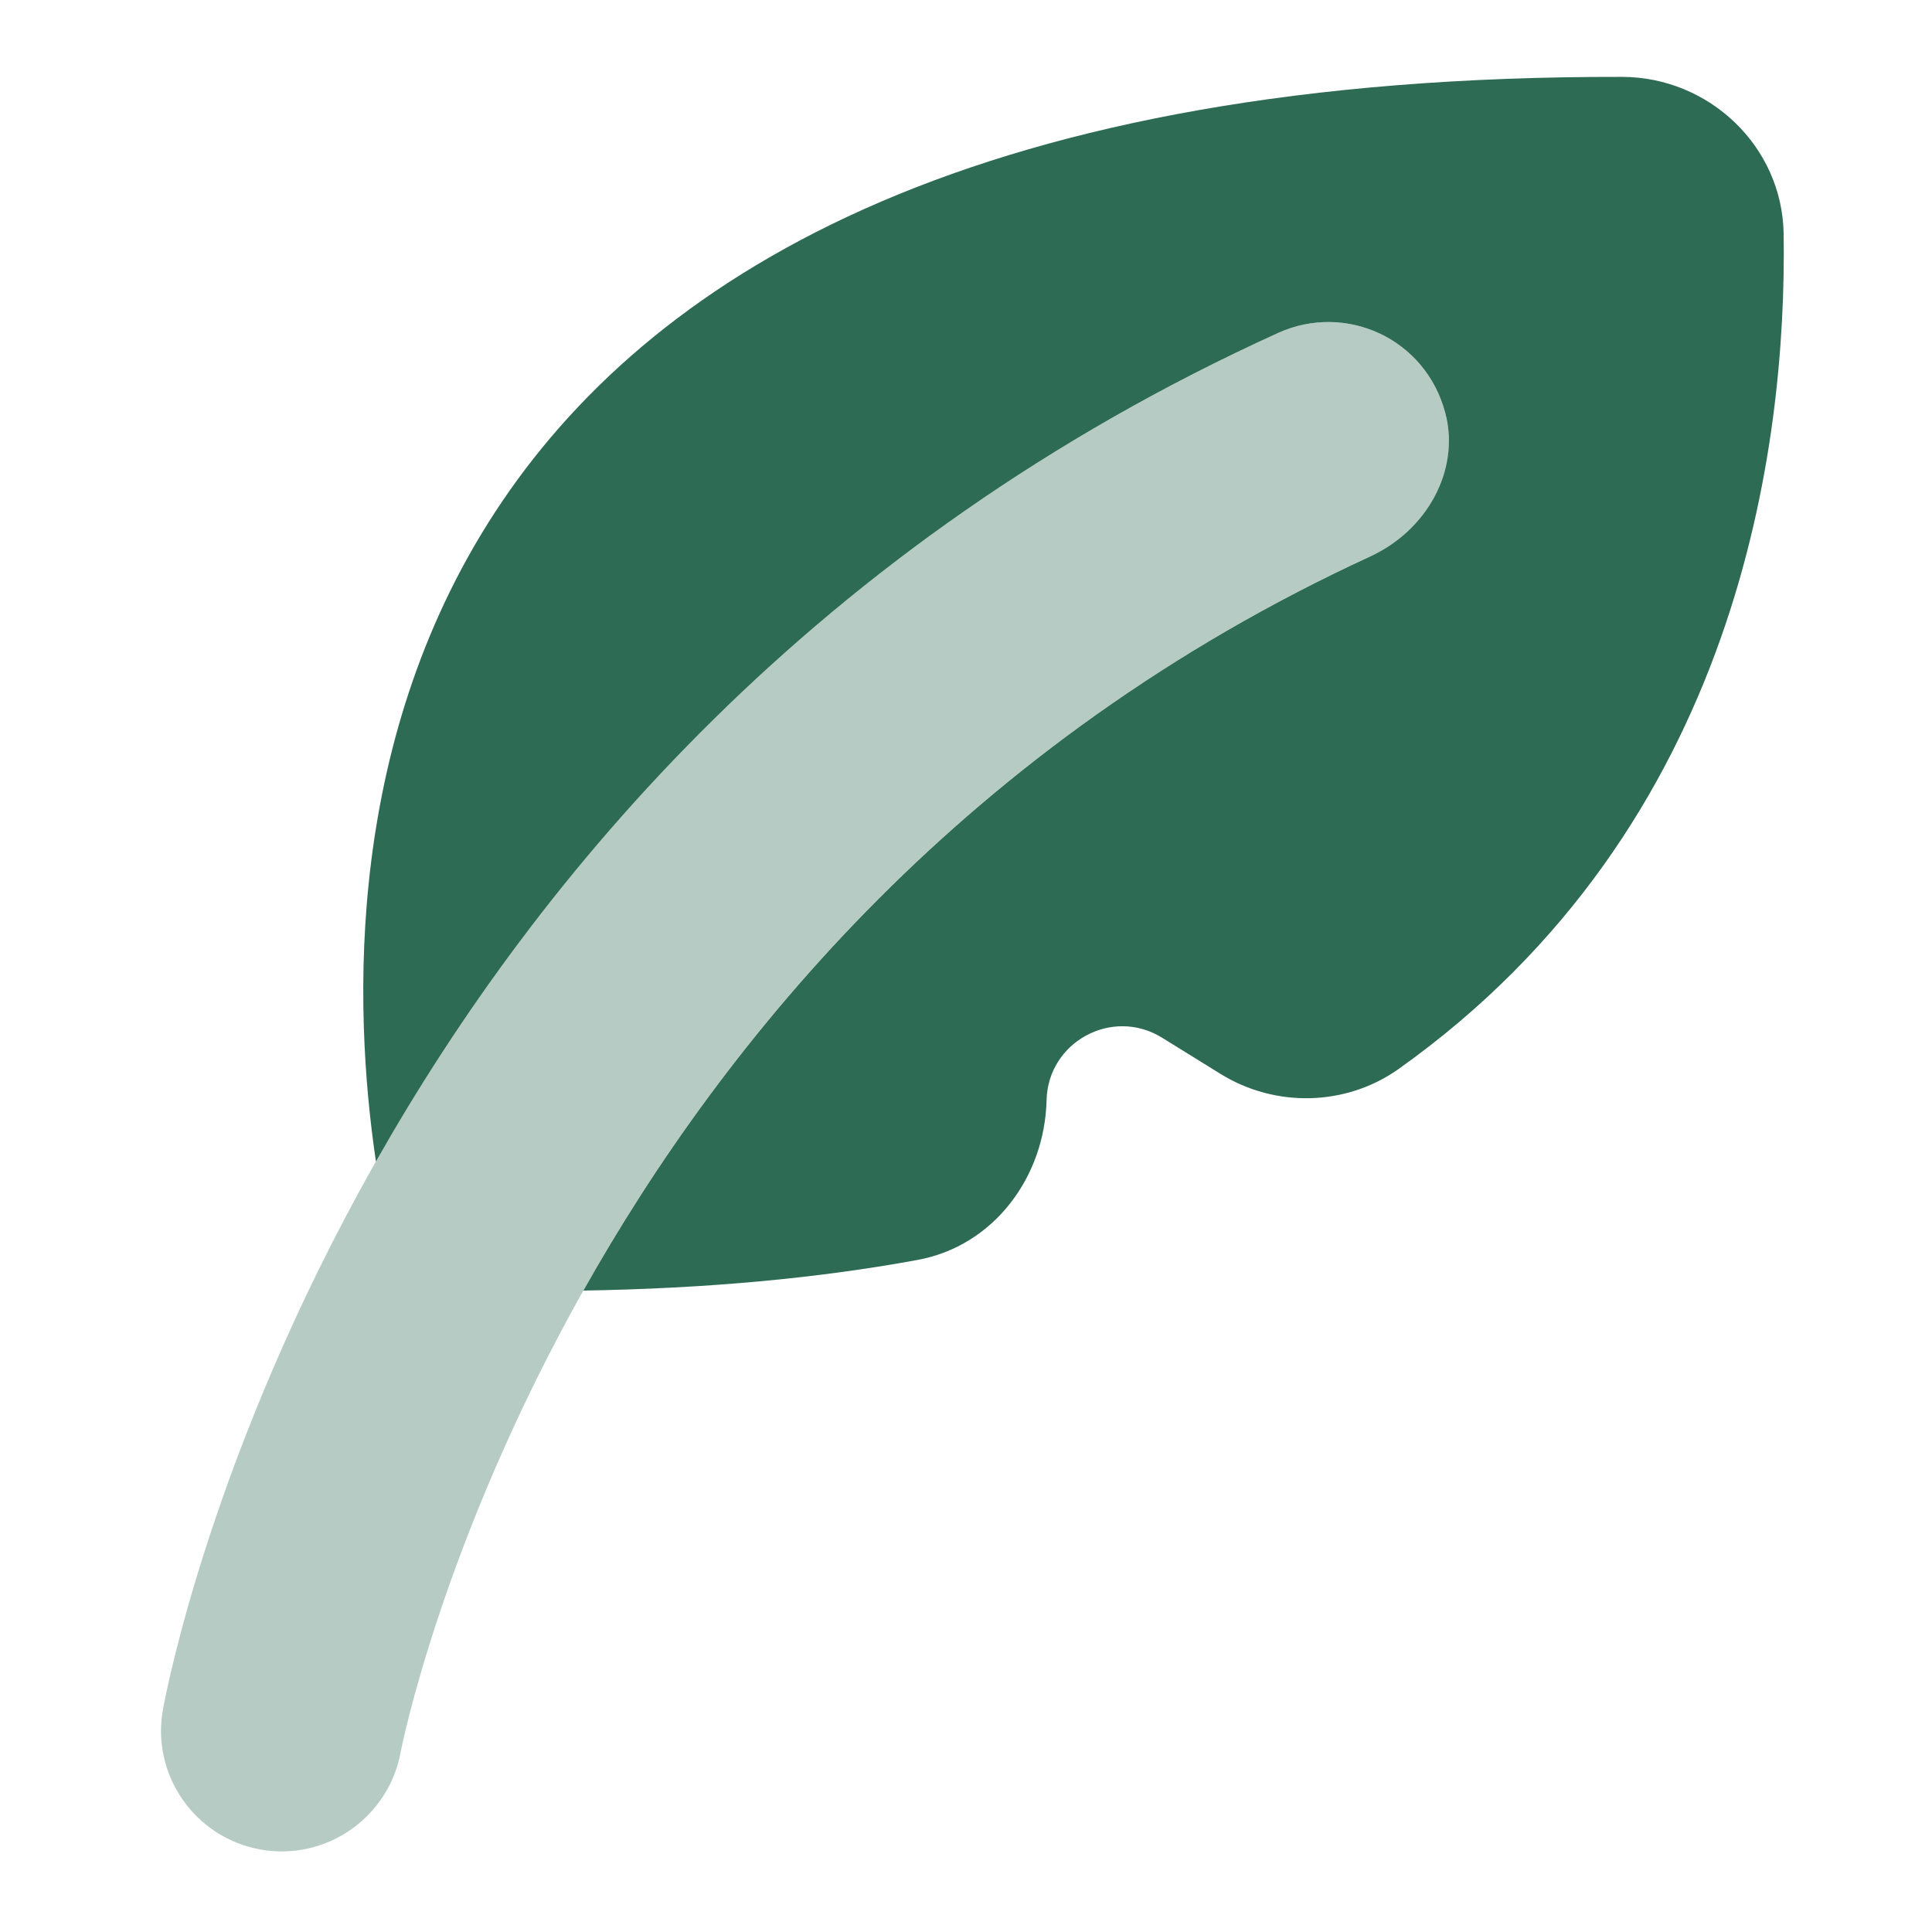
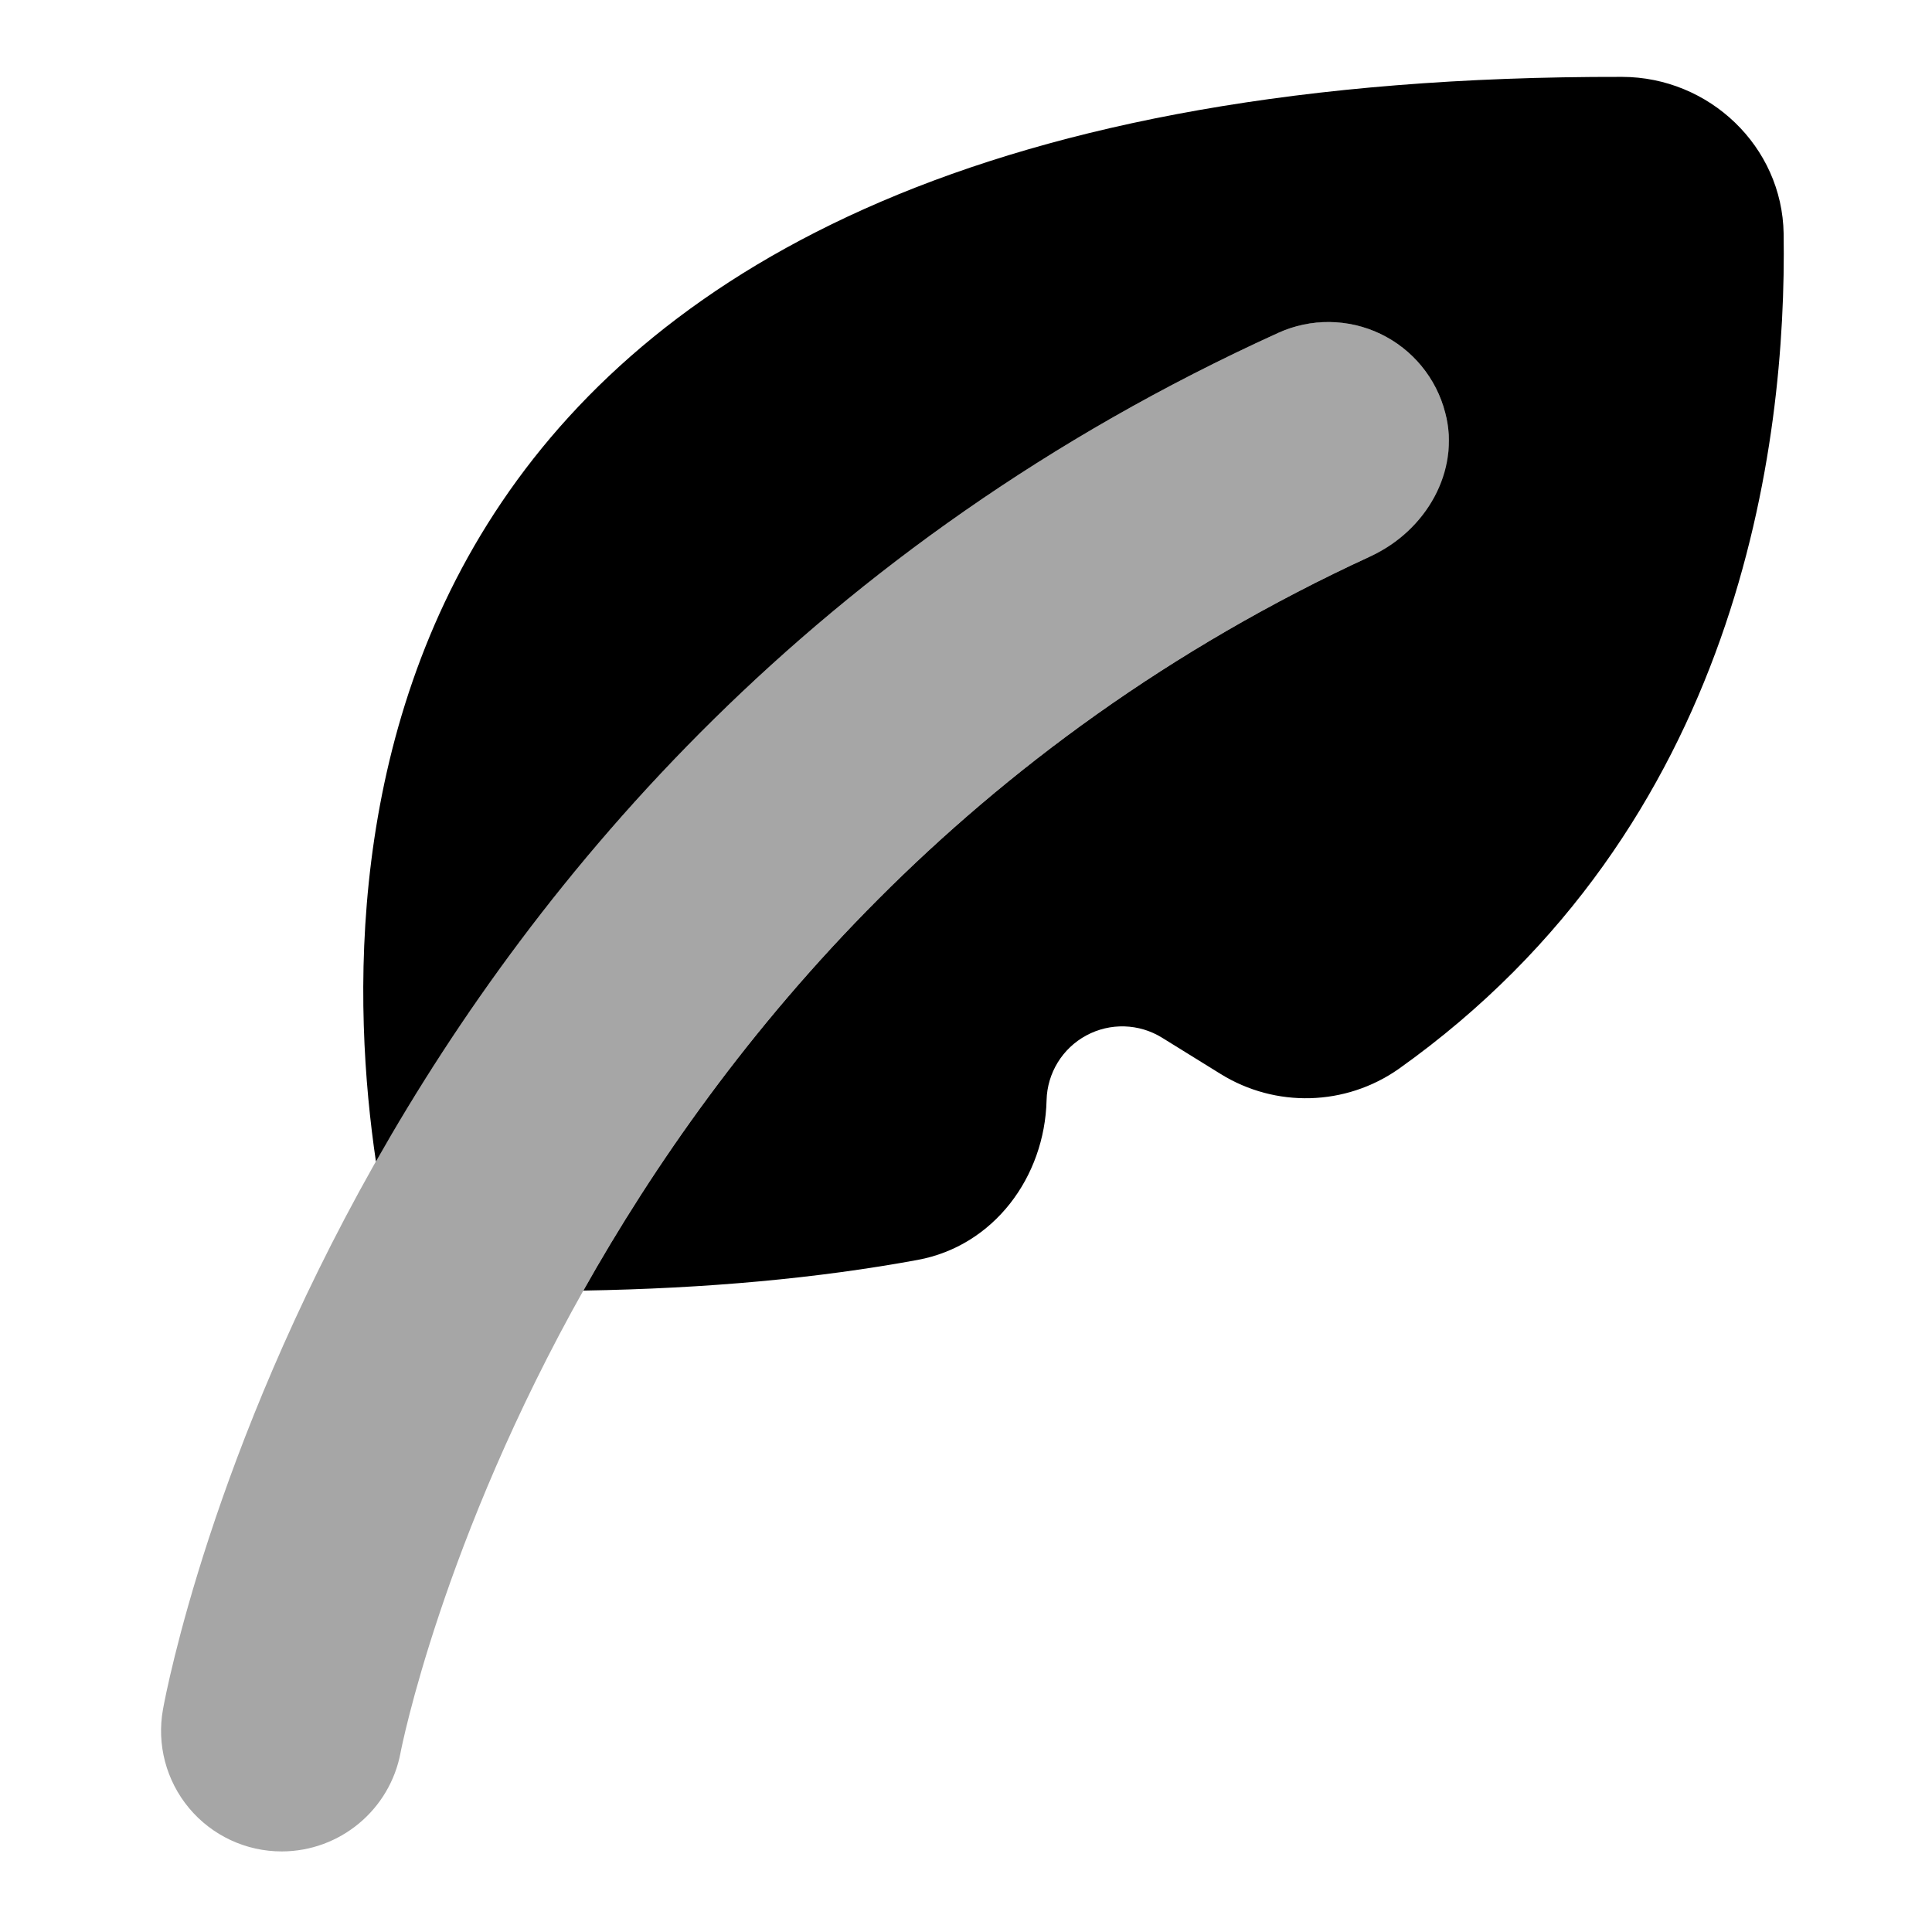
<svg xmlns="http://www.w3.org/2000/svg" viewBox="0 0 24 24">
-   <path d="M20.15,0.955C4.257,0.924,4.098,10.569,4.67,14.429c2.009-3.545,5.445-7.674,11.209-10.294c0.838-0.378,1.828,0.067,2.074,0.992c0.193,0.726-0.241,1.468-0.924,1.782c-5.017,2.309-8.025,5.998-9.782,9.123c1.53-0.025,2.917-0.153,4.153-0.381c0.943-0.174,1.578-1.026,1.601-1.985c0.017-0.723,0.816-1.159,1.435-0.775l0.725,0.449c0.682,0.423,1.561,0.403,2.215-0.062c4.237-3.014,4.821-7.755,4.781-10.376C22.14,1.819,21.232,0.957,20.15,0.955z" fill="#2E6B55" />
-   <path d="M3.501,22.999c-0.09,0-0.181-0.008-0.272-0.025c-0.813-0.15-1.353-0.928-1.204-1.742 c0.087-0.48,2.273-11.833,13.854-17.097c0.76-0.342,1.645-0.009,1.986,0.745c0.343,0.754,0.01,1.644-0.744,1.986 C7.005,11.464,4.994,21.669,4.976,21.771C4.841,22.493,4.21,22.999,3.501,22.999z" opacity=".35" fill="#2E6B55" />
+   <path d="M20.15.955C4.257.924 4.098 10.569 4.67 14.429c2.009-3.545 5.445-7.674 11.209-10.294a1.5 1.5 0 012.074.992c.193.726-.241 1.468-.924 1.782-5.017 2.309-8.025 5.998-9.782 9.123 1.53-.025 2.917-.153 4.153-.381.943-.174 1.578-1.026 1.601-1.985a.94.94 0 011.435-.775l.725.449a2.009 2.009 0 002.215-.062c4.237-3.014 4.821-7.755 4.781-10.376C22.14 1.819 21.232.957 20.15.955z" />
+   <path d="M3.501 22.999a1.498 1.498 0 01-1.476-1.767c.087-.48 2.273-11.833 13.854-17.097a1.5 1.5 0 111.242 2.731C7.005 11.464 4.994 21.669 4.976 21.771a1.504 1.504 0 01-1.475 1.228z" opacity=".35" />
</svg>
